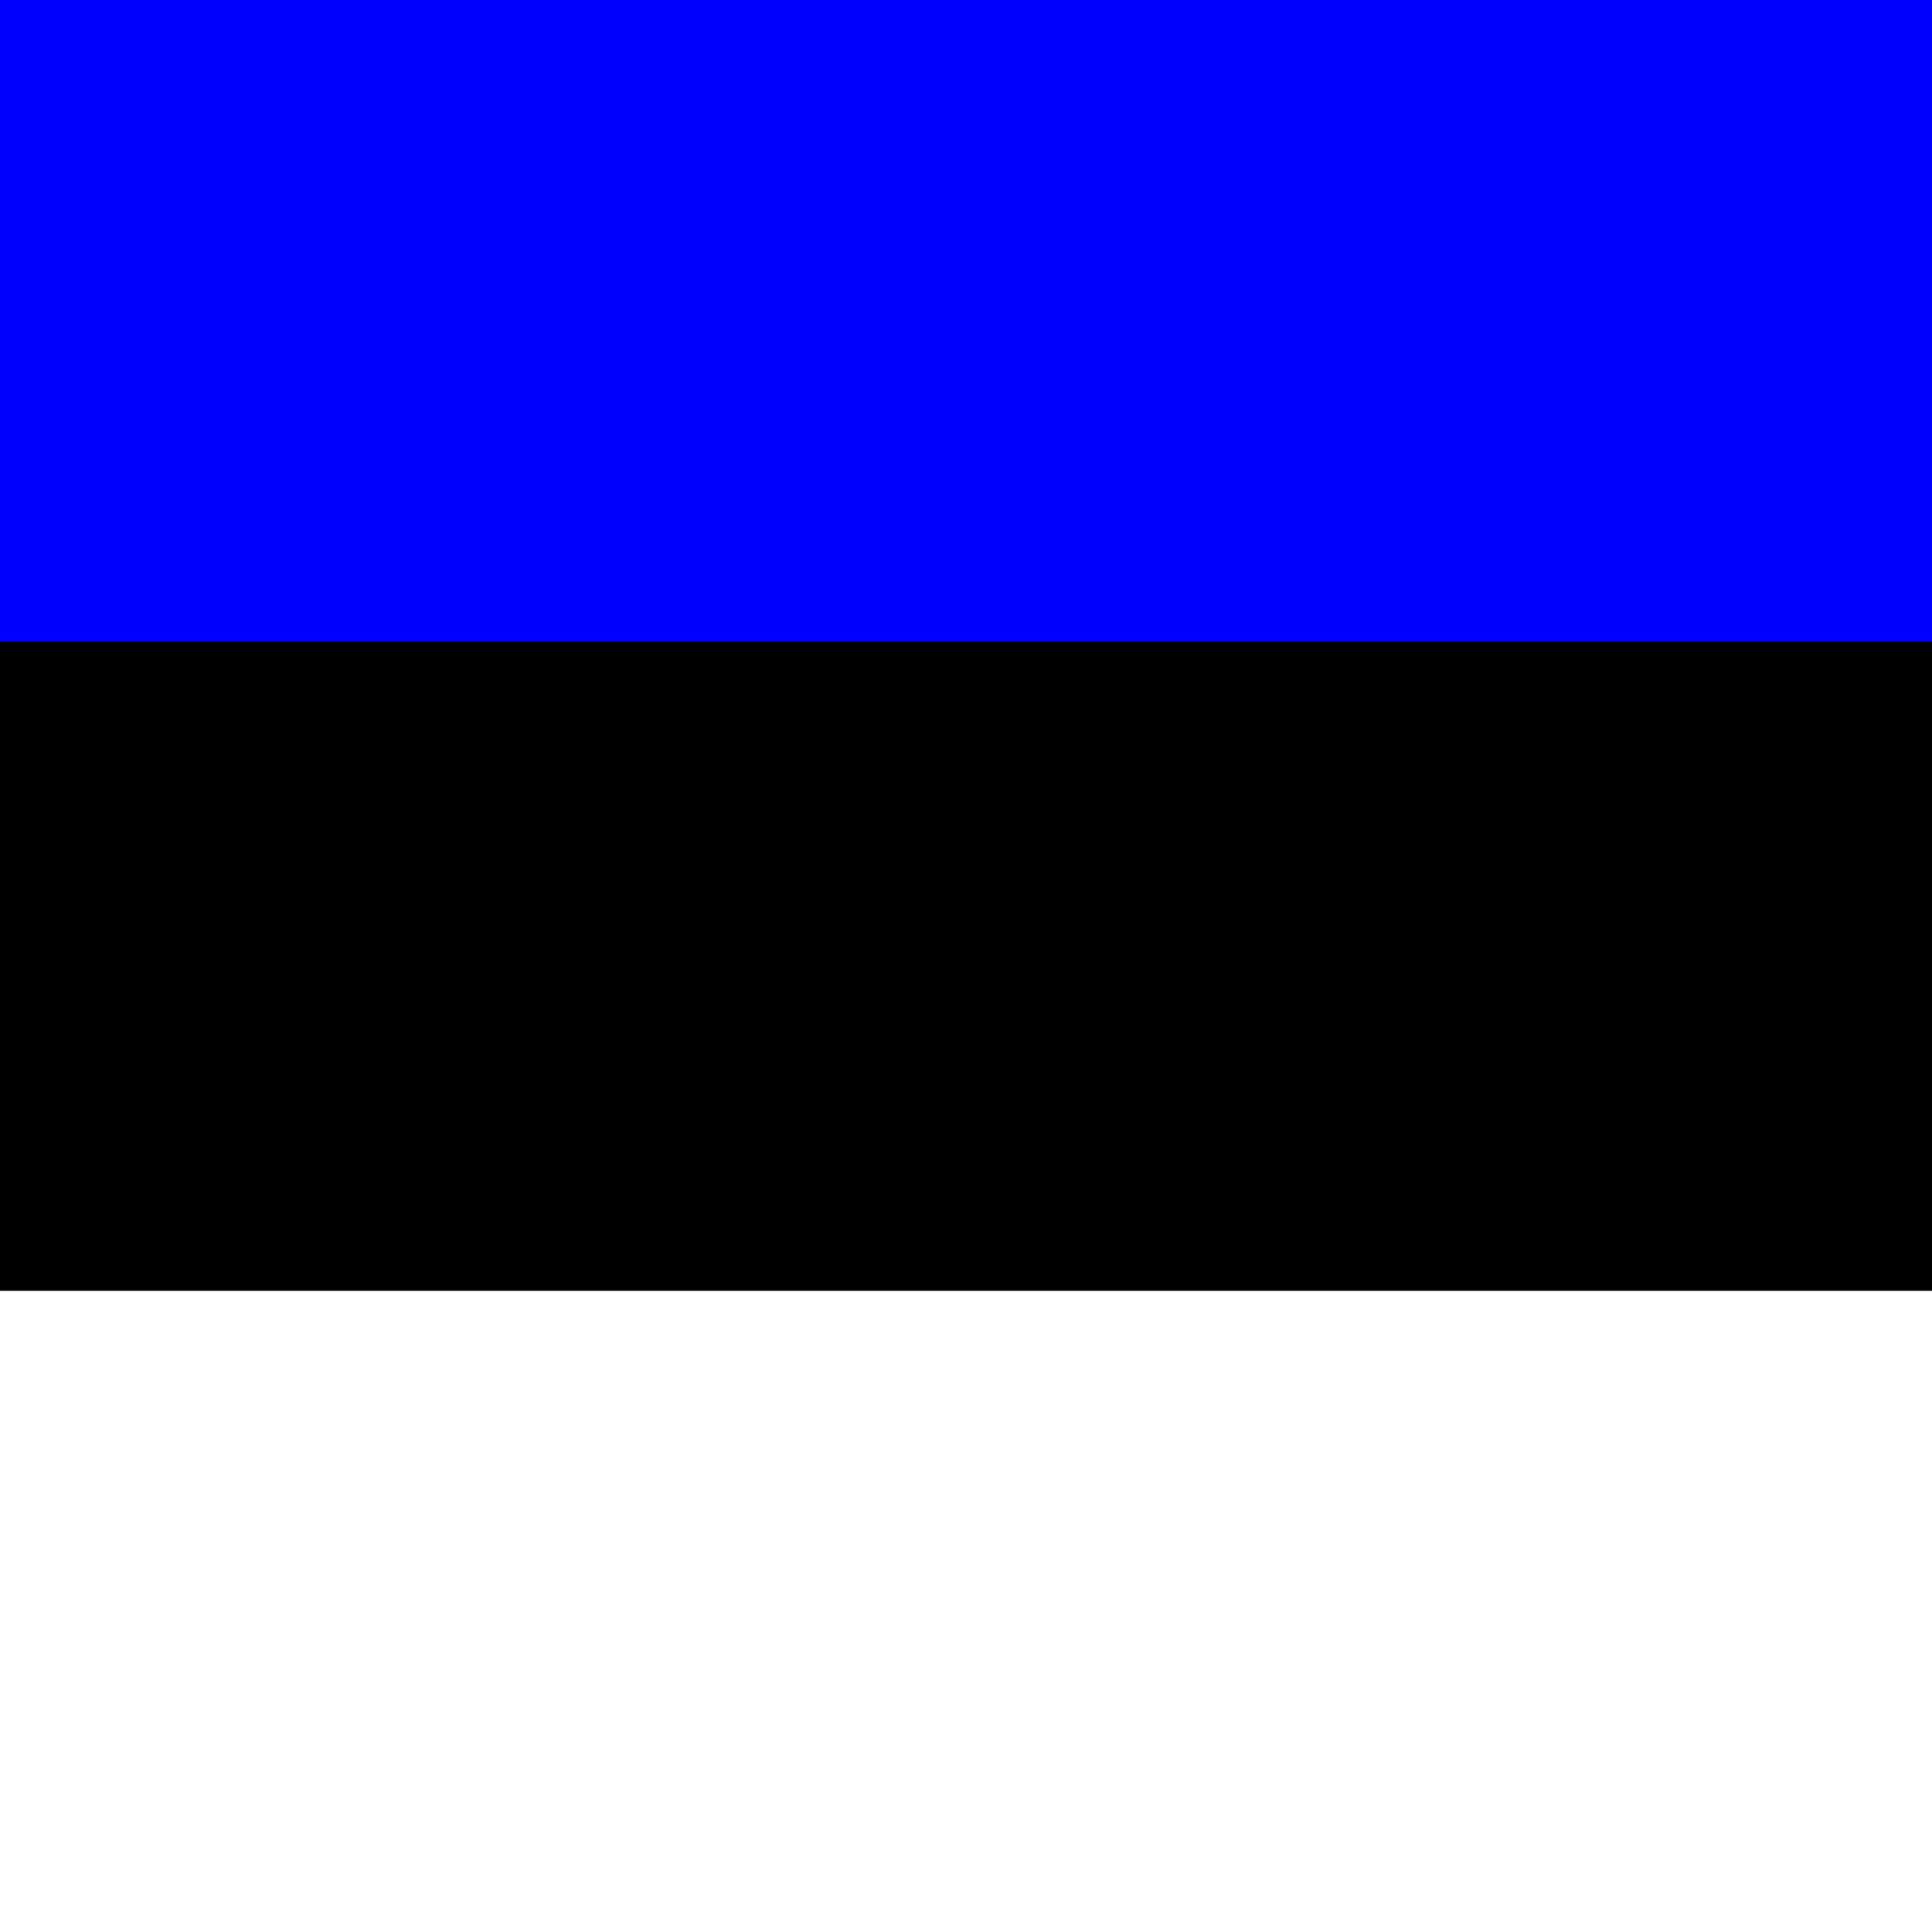
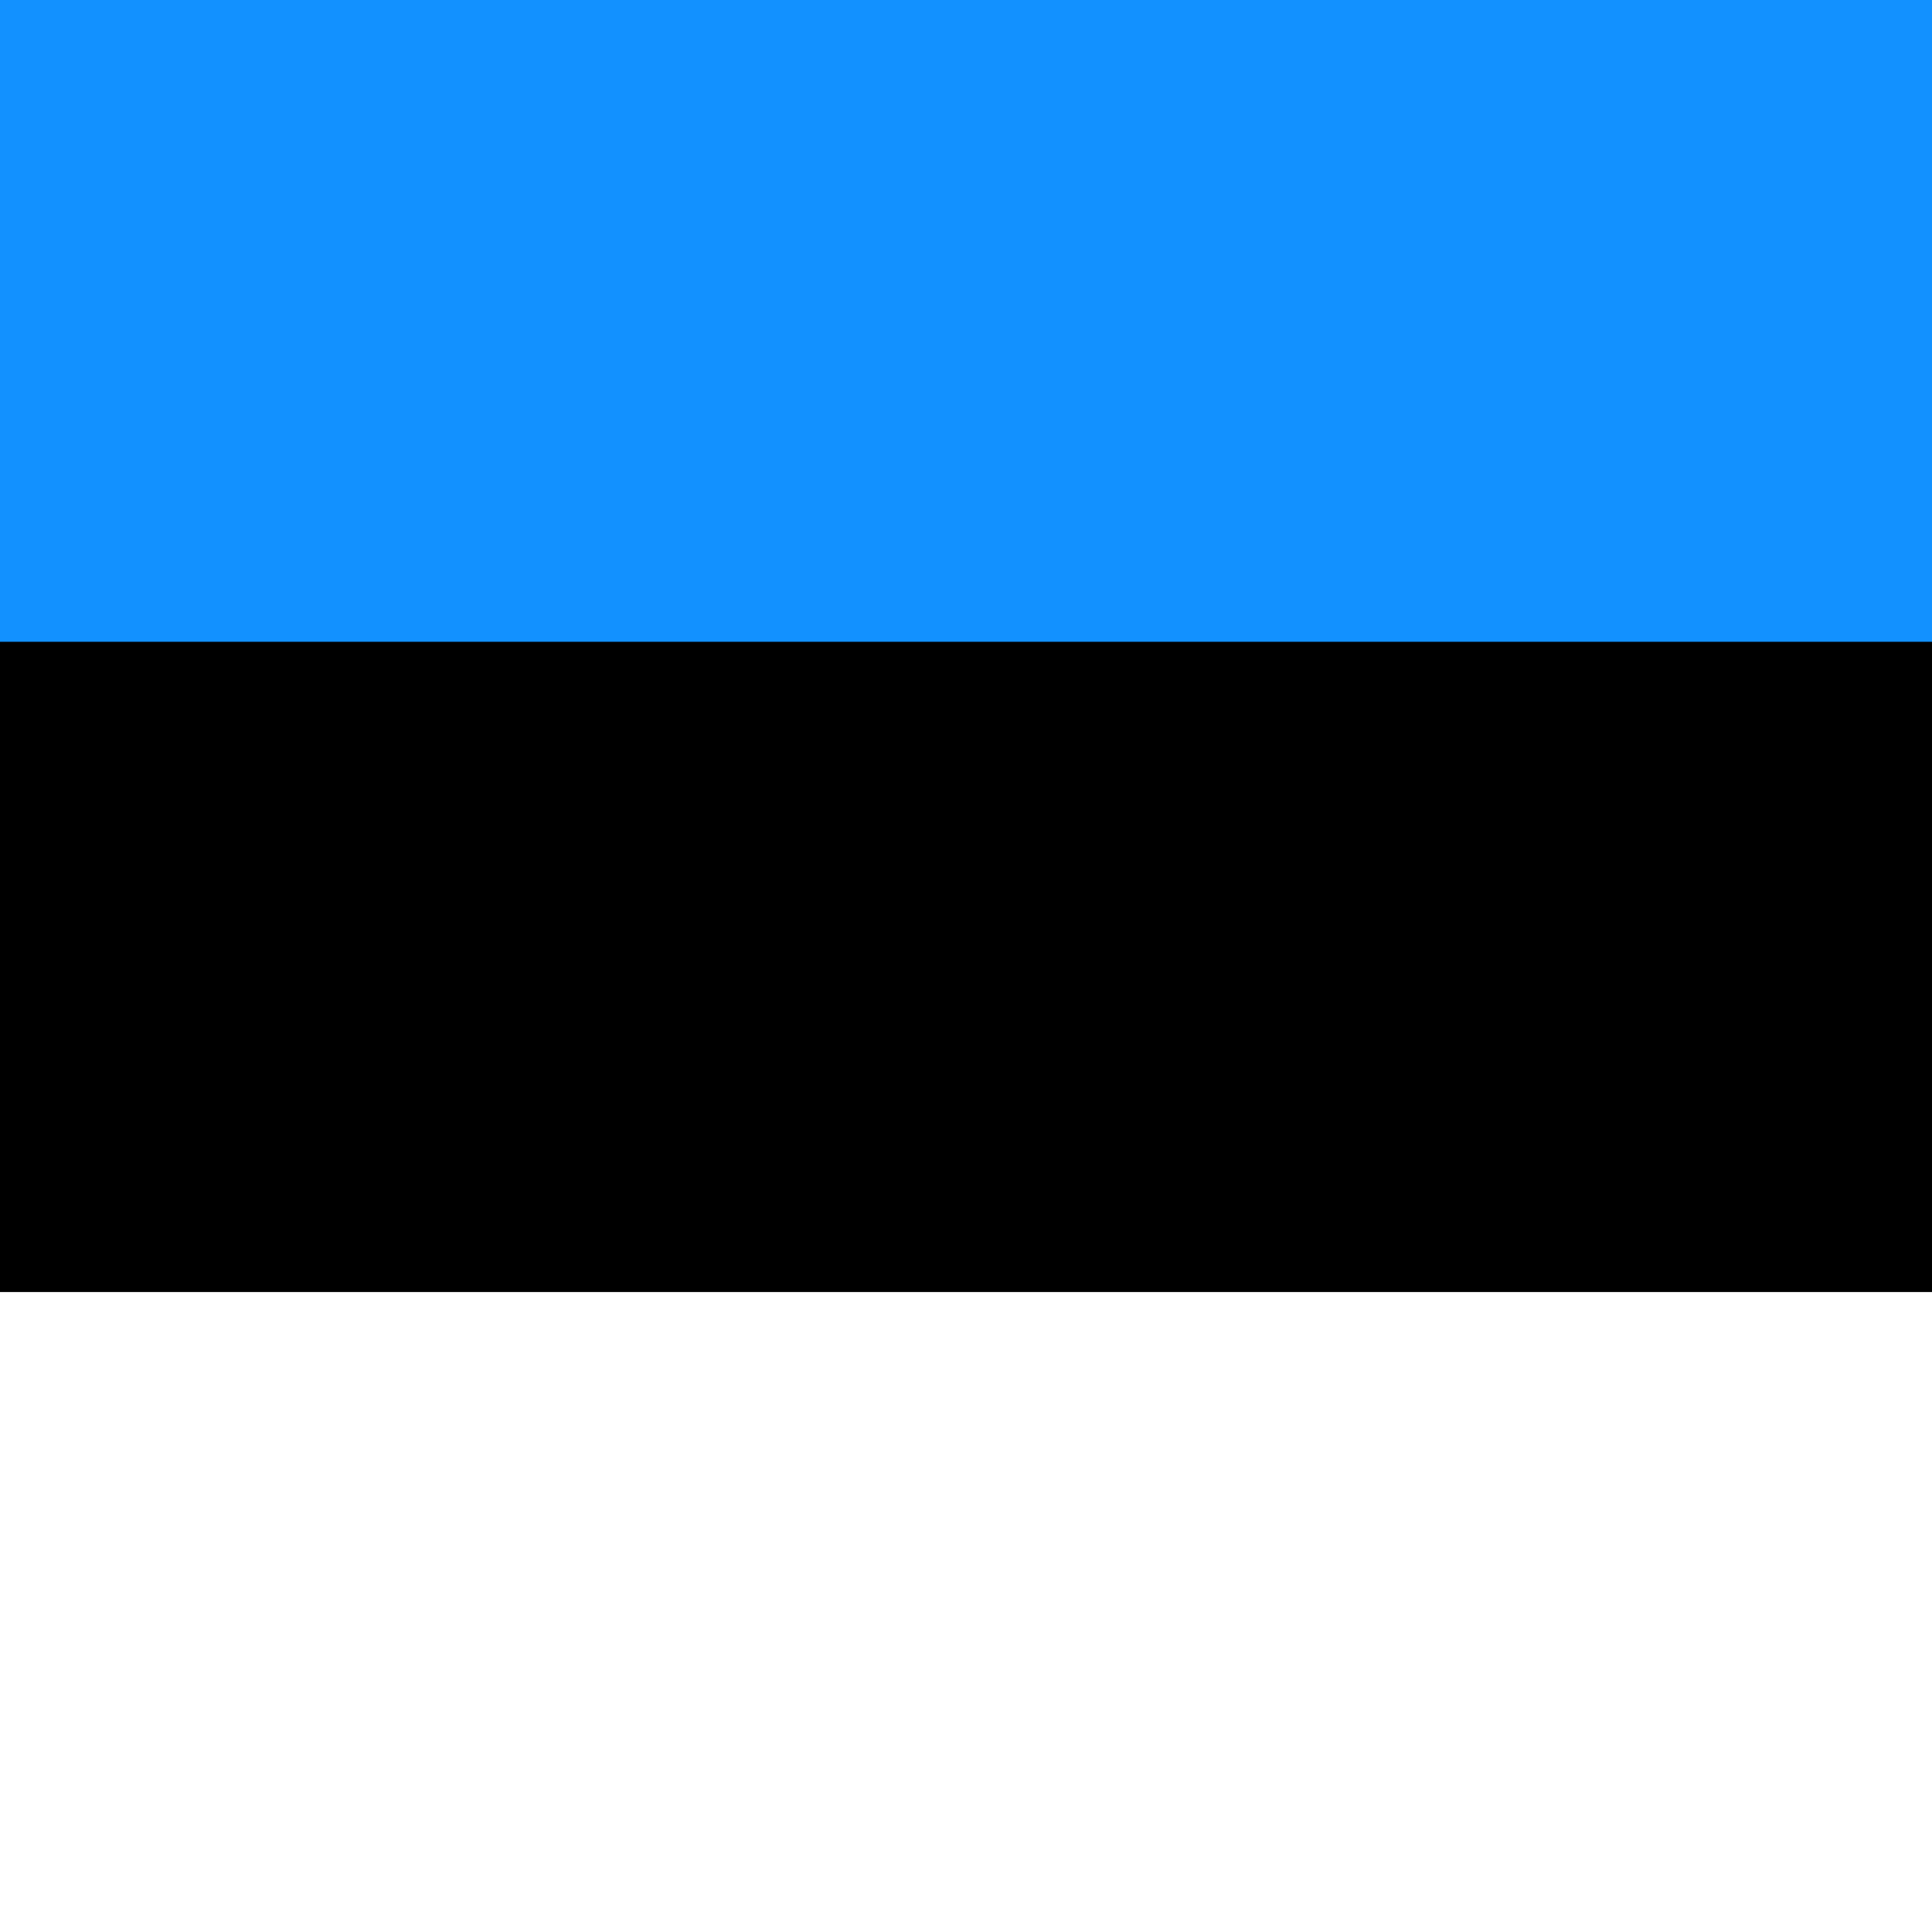
- <svg xmlns="http://www.w3.org/2000/svg" id="svg378" height="512" width="512" version="1" y="0" x="0">
-   <g id="flag" fill-rule="evenodd" transform="matrix(.48166 0 0 .71932 0 .0000044531)" stroke-width="1pt">
-     <rect id="rect171" rx="0" ry="0" height="708.66" width="1063" y="0" x="0" />
-     <rect id="rect256" rx="0" ry="0" height="236.22" width="1063" y="475.56" x="0" fill="#fff" />
-     <rect id="rect255" height="236.22" width="1063" y="0" x="0" fill="#00f" />
+ <svg xmlns="http://www.w3.org/2000/svg" height="512" width="512" version="1">
+   <g fill-rule="evenodd" transform="matrix(.482 0 0 .72 0 0)" stroke-width="1pt">
+     <rect rx="0" ry="0" height="708.66" width="1063" />
+     <rect rx="0" ry="0" height="236.22" width="1063" y="475.56" fill="#fff" />
+     <path fill="#1291ff" d="M0 0h1063v236.22H0z" />
  </g>
</svg>
